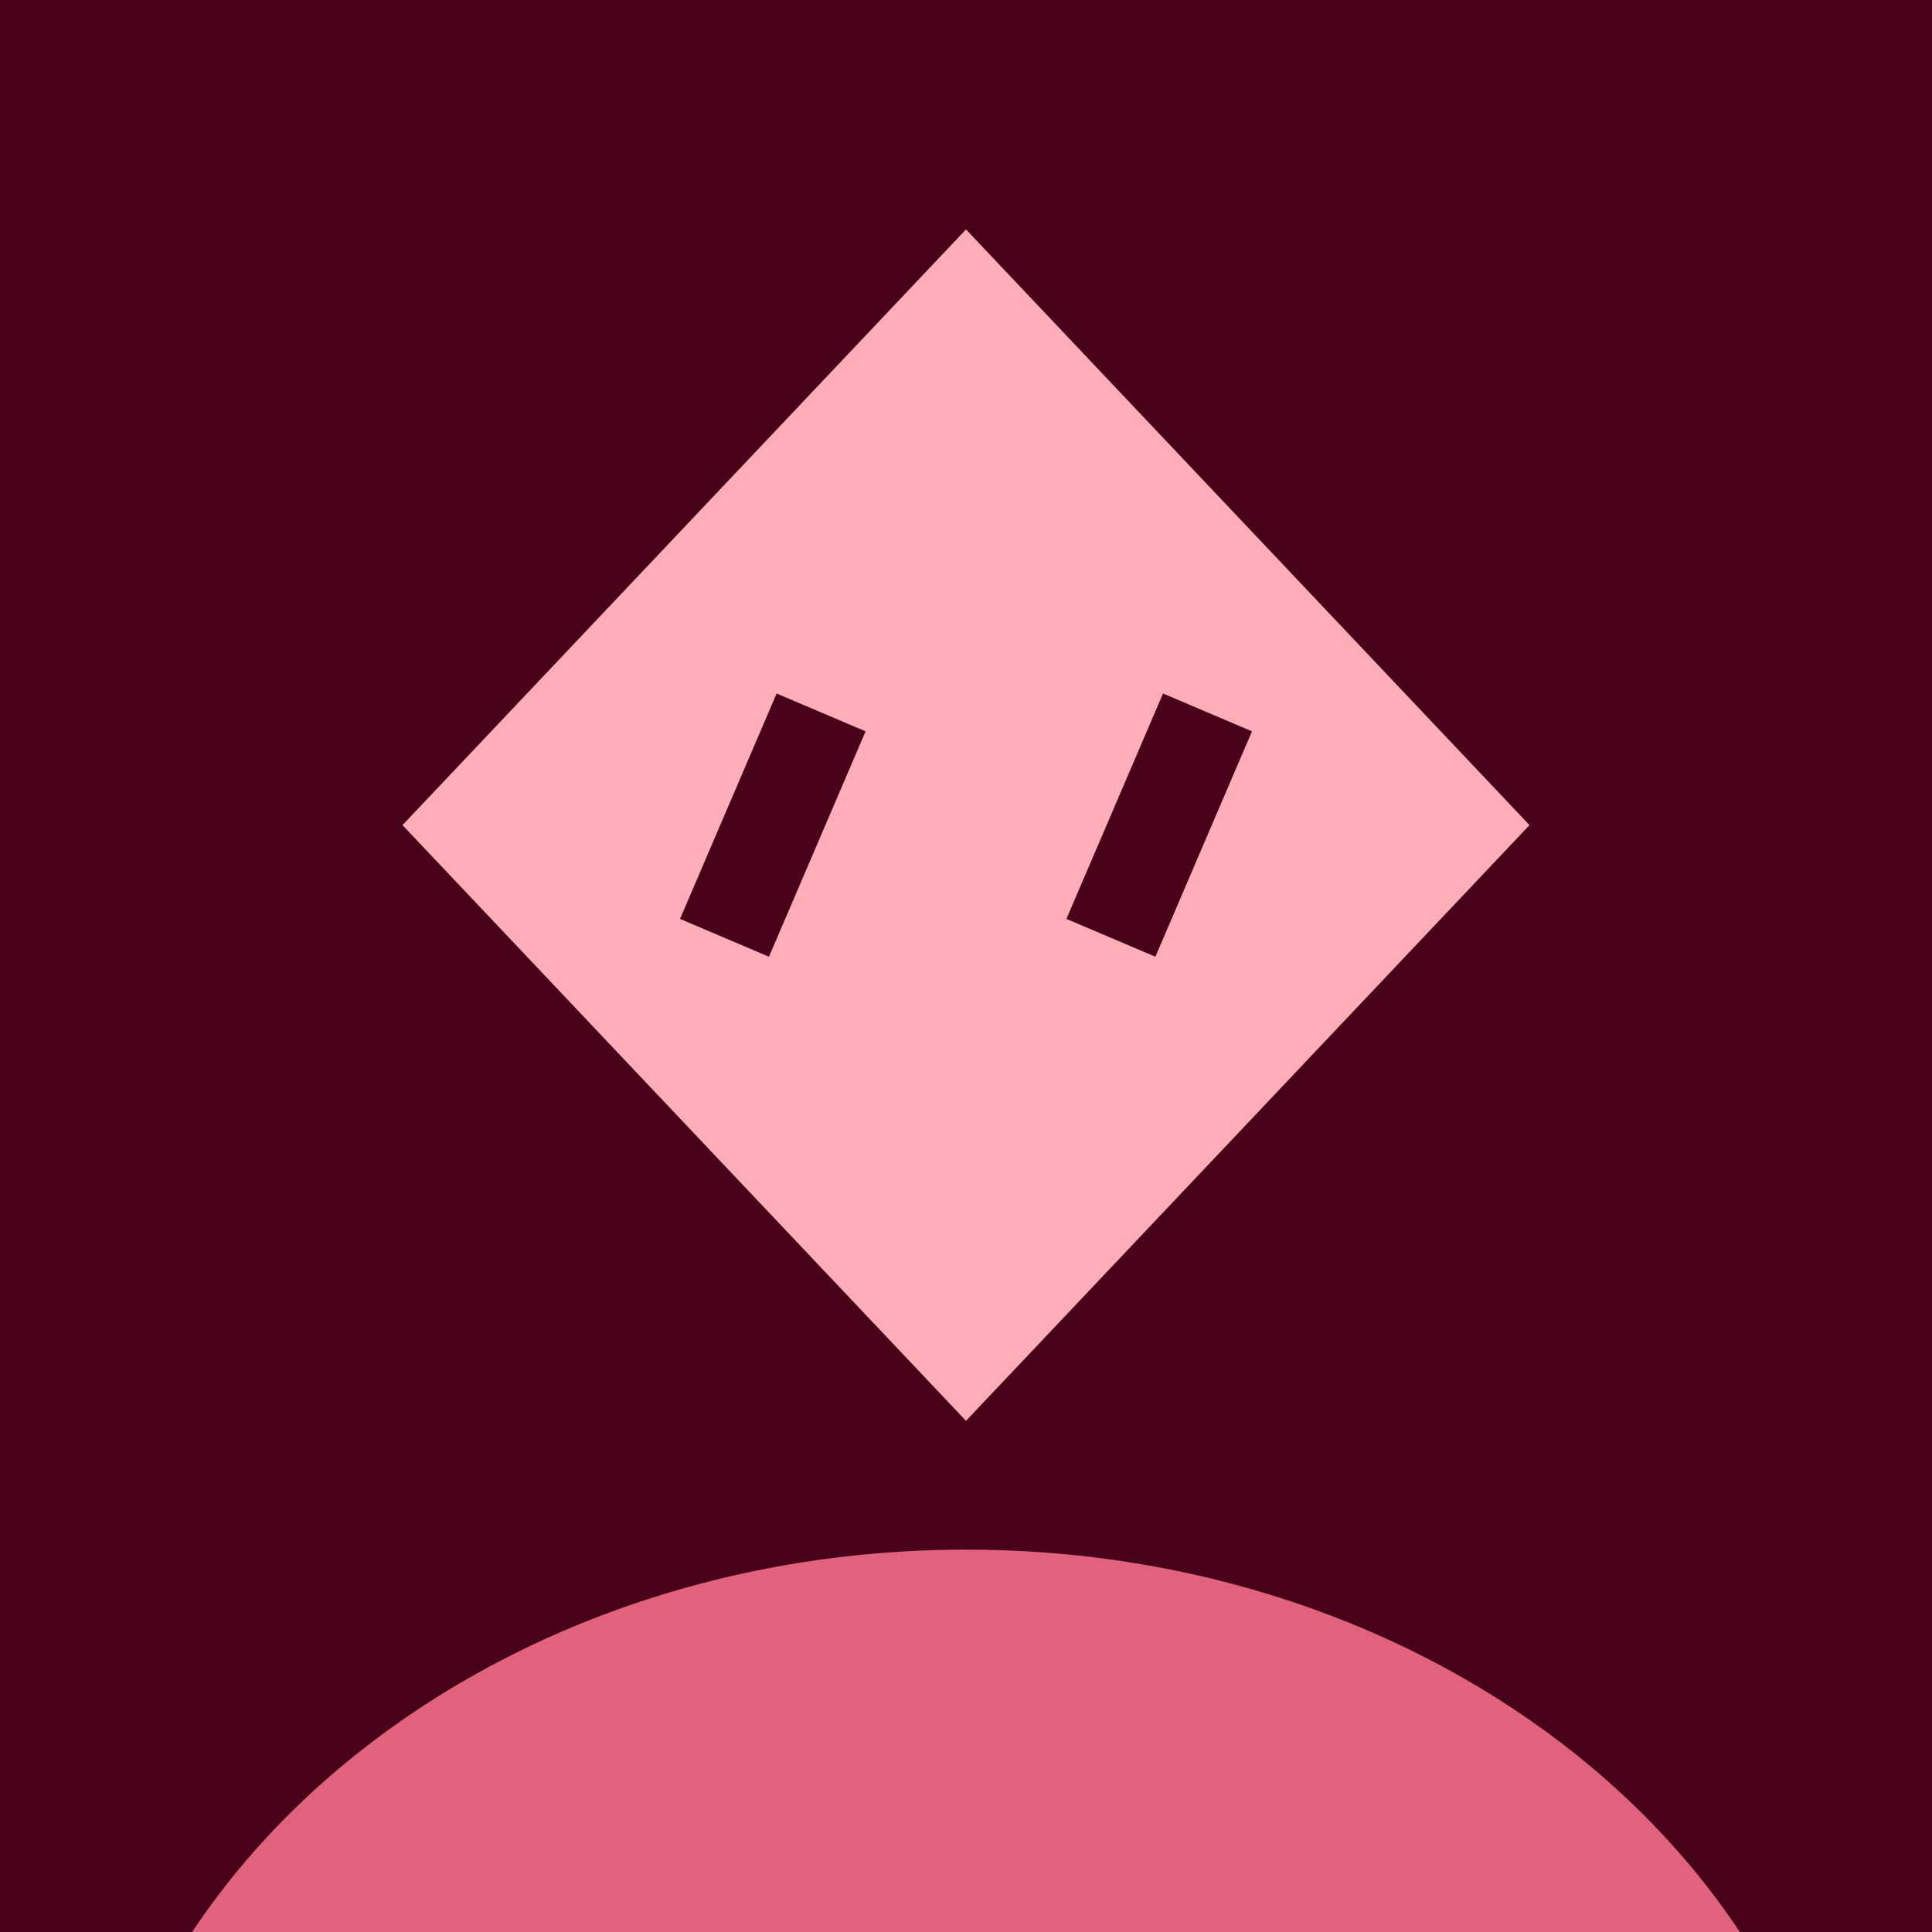
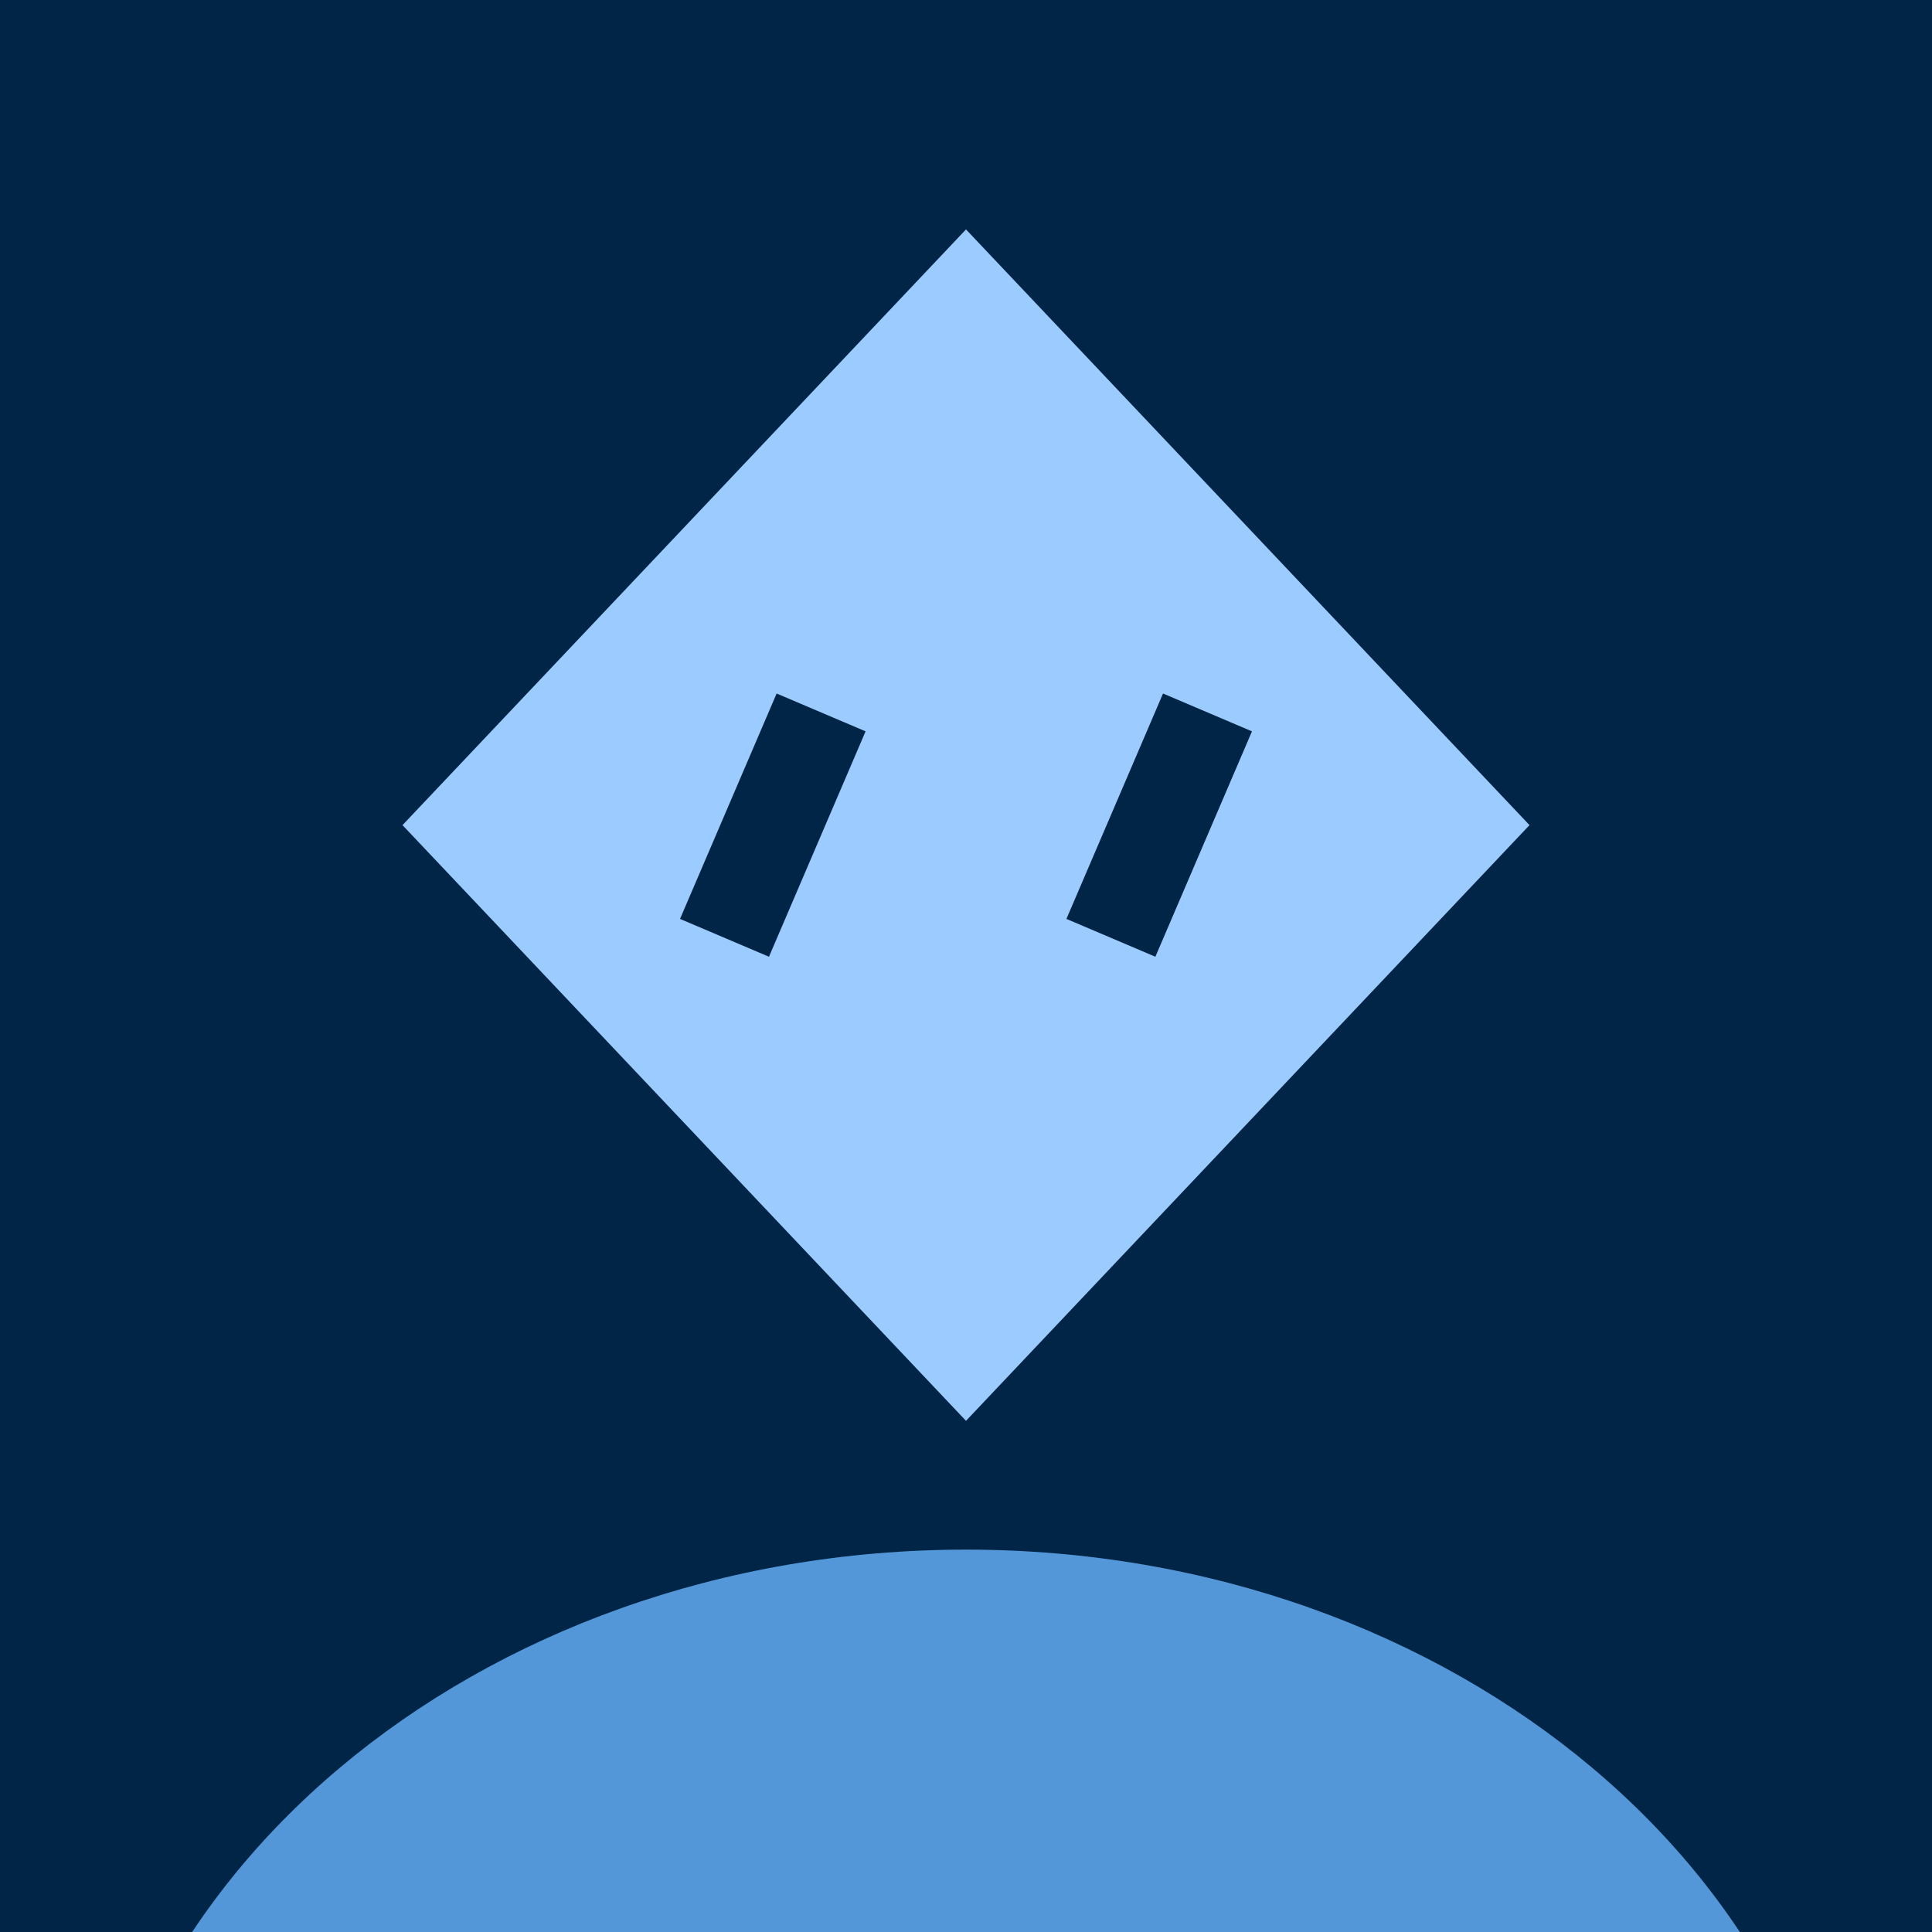
<svg xmlns="http://www.w3.org/2000/svg" viewBox="0 0 96 96">
-   <rect x="0" y="0" width="96" height="96" fill="#480219" />
-   <ellipse cx="48" cy="114" rx="44" ry="37" fill="#e1627c" />
-   <path d="M48,11.4 L76,41 L48,70.6 L20,41 Z" fill="#ffadb9" />
-   <path d="M33.79,45.66 L38.59,34.46 L43.01,36.34 L38.21,47.54 Z" fill="#480219" />
-   <path d="M52.99,45.66 L57.79,34.46 L62.21,36.34 L57.41,47.54 Z" fill="#480219" />
+   <rect x="0" y="0" width="96" height="96" fill="#002546" />
+   <ellipse cx="48" cy="114" rx="44" ry="37" fill="#5497d9" />
+   <path d="M48,11.4 L76,41 L48,70.6 L20,41 Z" fill="#9cccff" />
+   <path d="M33.79,45.66 L38.59,34.46 L43.01,36.34 L38.21,47.54 Z" fill="#002546" />
+   <path d="M52.99,45.66 L57.79,34.46 L62.21,36.34 L57.41,47.54 Z" fill="#002546" />
</svg>
